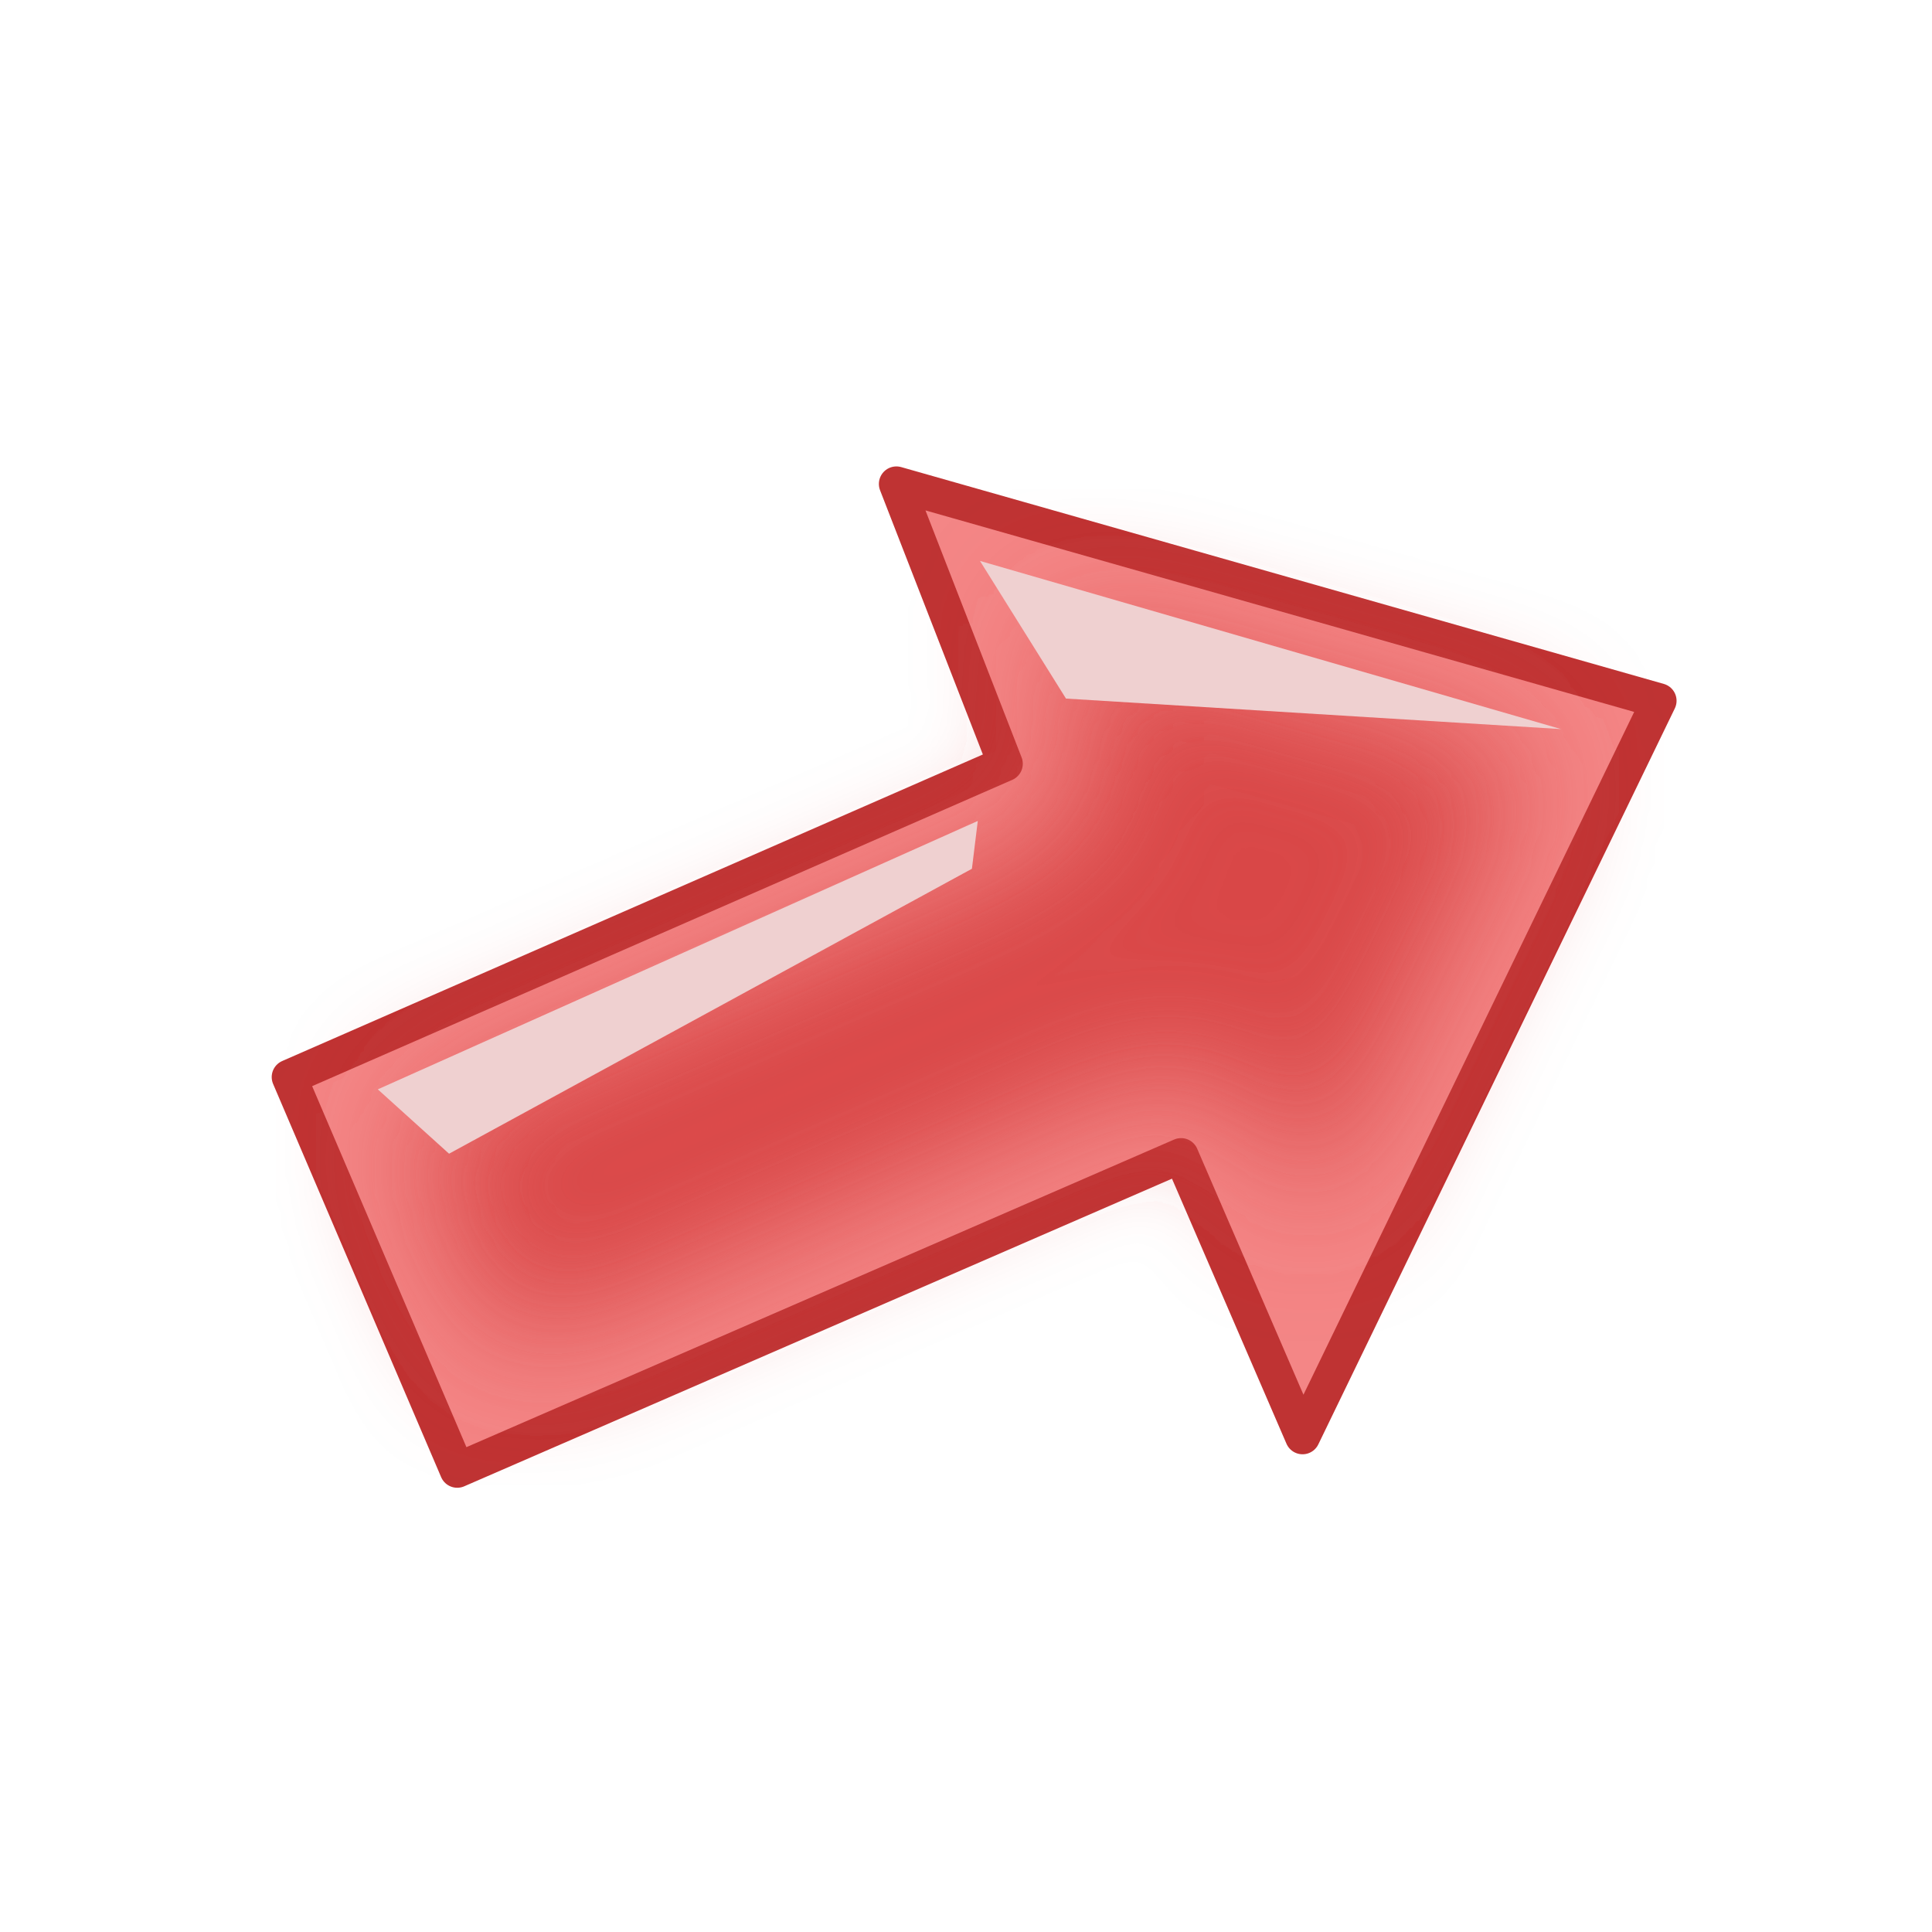
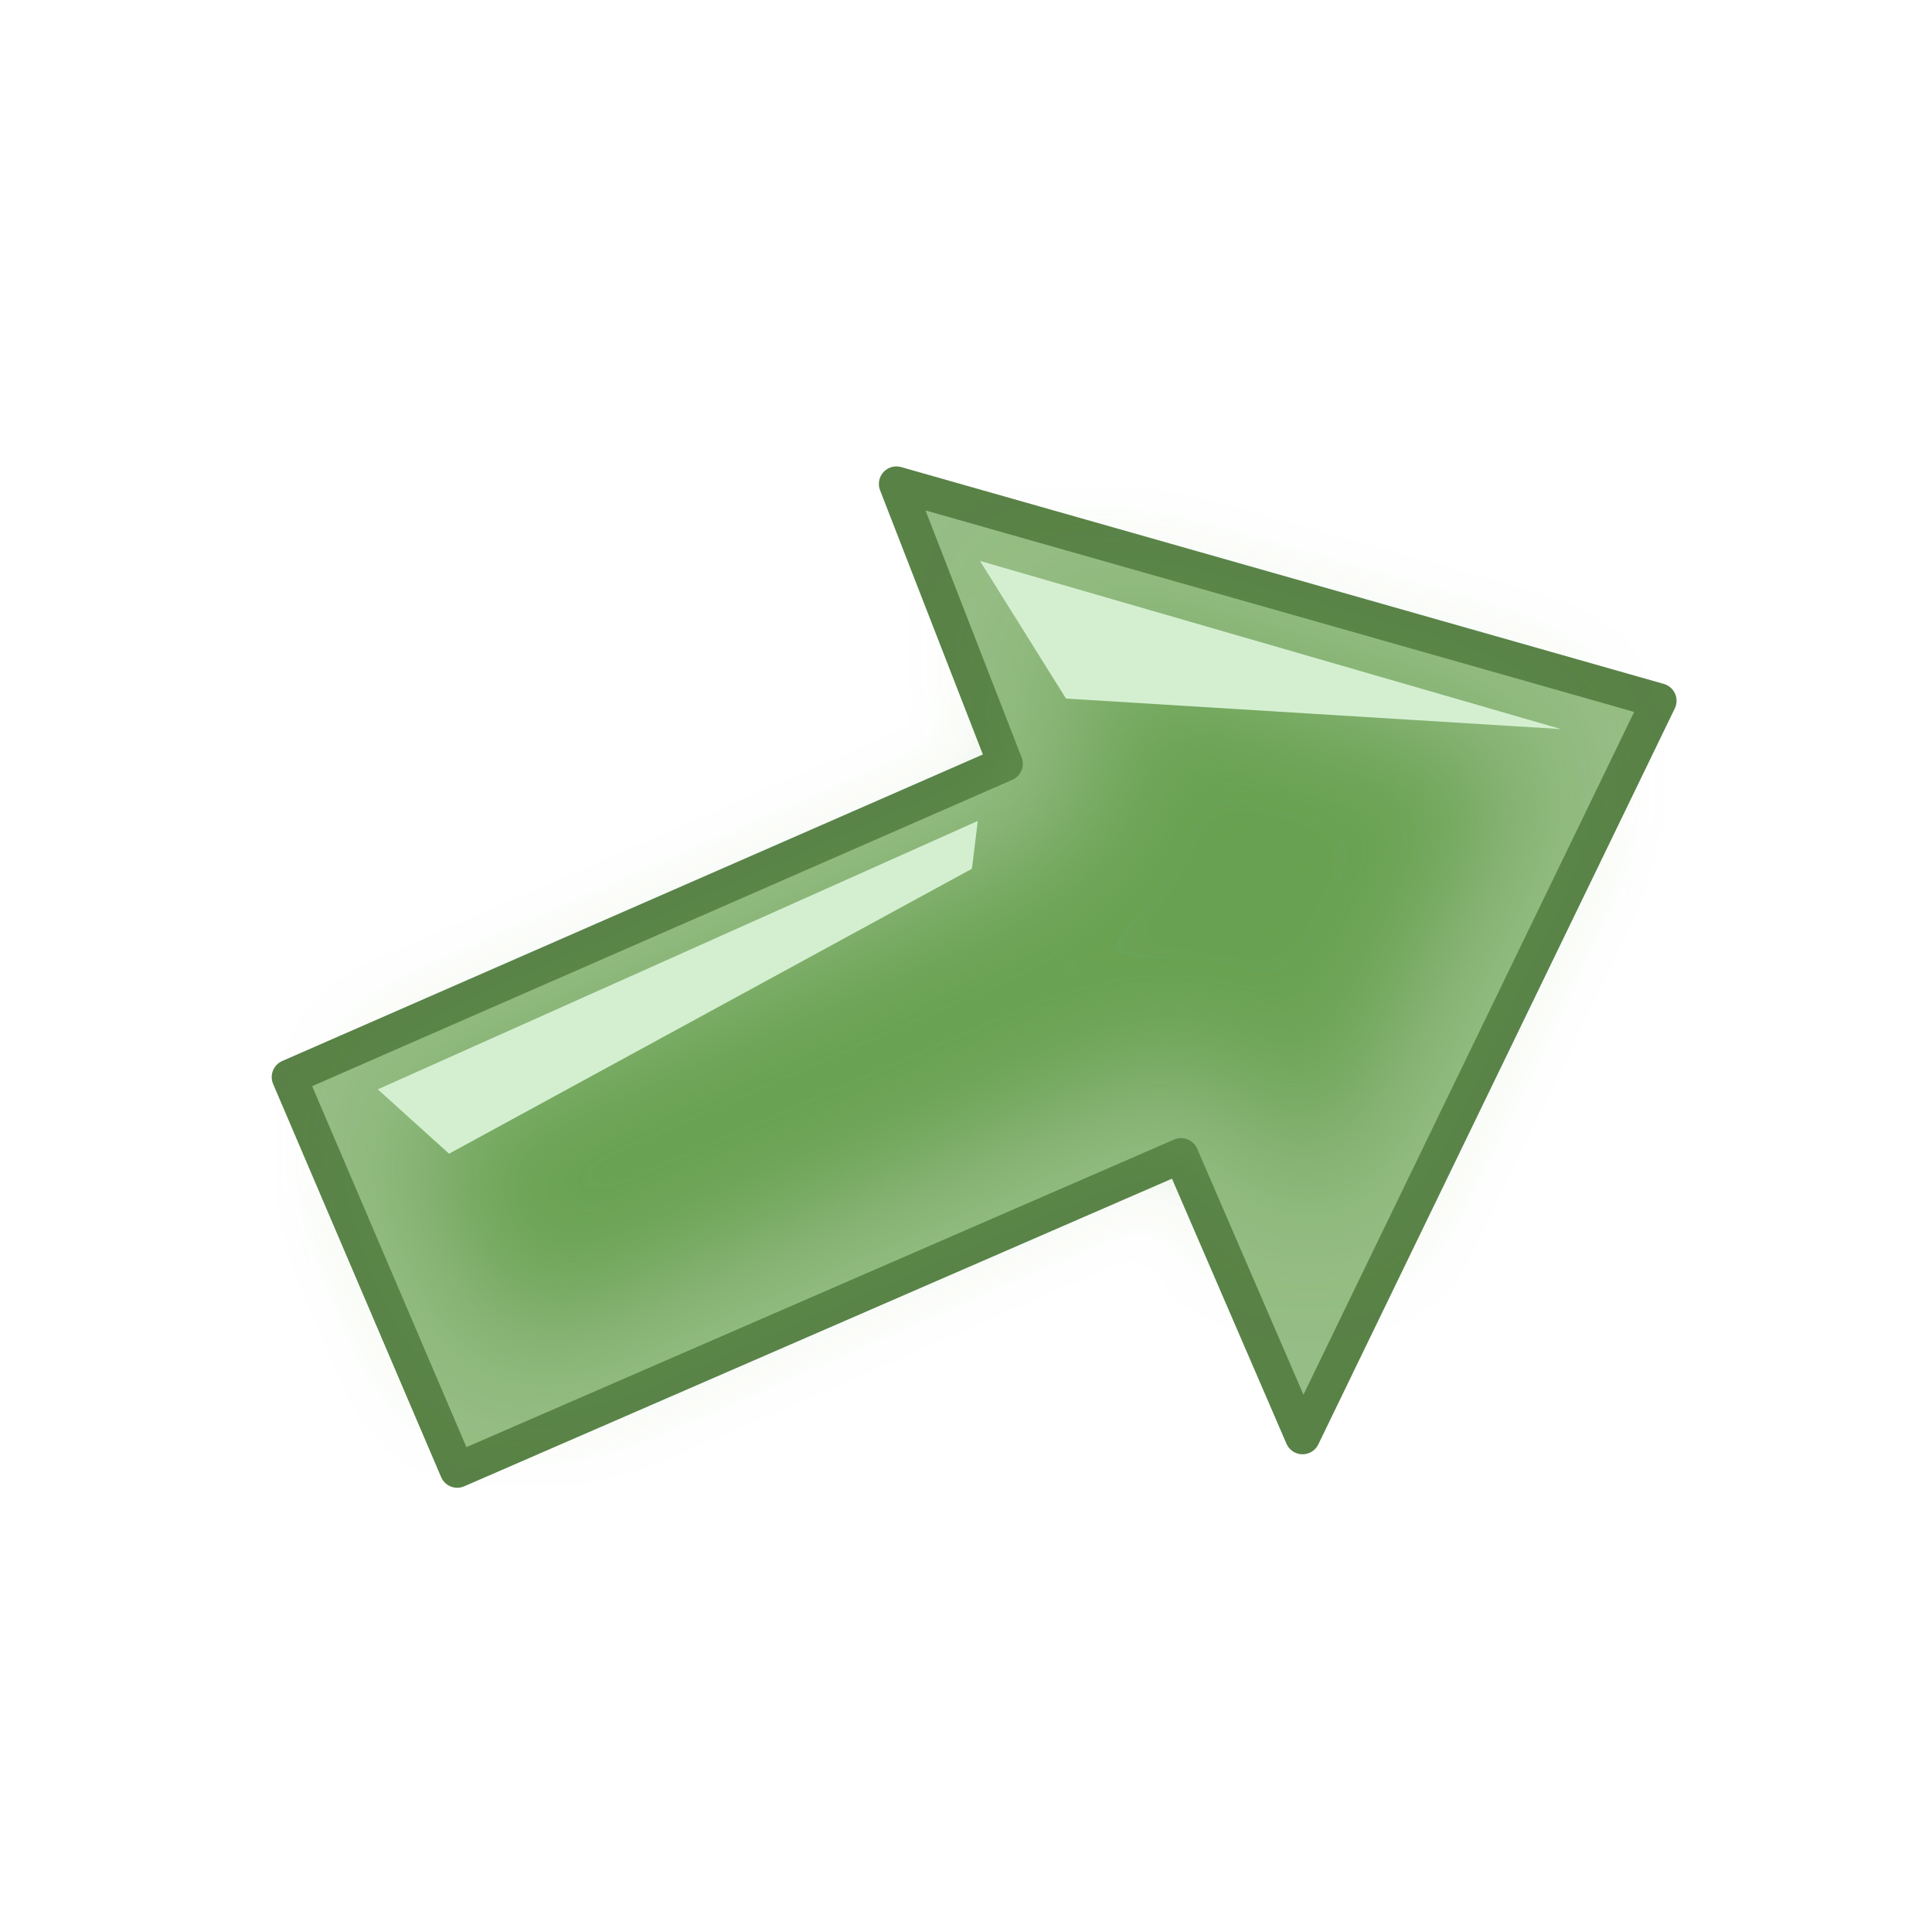
<svg xmlns="http://www.w3.org/2000/svg" width="90" height="90" id="svg2300" version="1.0">
  <defs id="defs2302">
    <filter x="-0.117" width="1.235" y="-0.18" height="1.361" id="filter4374">
      <feGaussianBlur stdDeviation="2.301" id="feGaussianBlur4376" />
-     </filter>
-     <filter x="-0.106" width="1.213" y="-0.104" height="1.208" id="filter4372">
-       <feGaussianBlur stdDeviation="1.559" id="feGaussianBlur4374" />
-     </filter>
-     <filter x="-0.315" width="1.631" y="-0.315" height="1.631" id="filter4488">
-       <feGaussianBlur stdDeviation="1.544" id="feGaussianBlur4490" />
    </filter>
    <clipPath clipPathUnits="userSpaceOnUse" id="clipPath3642">
      <rect style="opacity:1;fill:#f300a2;fill-opacity:0.321;stroke:none;stroke-width:7;stroke-linecap:butt;stroke-linejoin:miter;stroke-miterlimit:4;stroke-dasharray:none;stroke-opacity:1" id="rect3609" width="32.243" height="58.073" x="551.873" y="975.05" />
    </clipPath>
    <clipPath clipPathUnits="userSpaceOnUse" id="clipPath4785">
      <path id="path4787" d="M 126.715,349.267 C 126.575,344.031 123.355,341.985 119.243,341.115 C 115.092,340.235 113.289,337.353 113.631,330.876 L 108.877,333.79 L 109.002,349.4 L 126.715,349.267 z " style="fill:none;fill-opacity:0.75;fill-rule:evenodd;stroke:#000000;stroke-width:1px;stroke-linecap:butt;stroke-linejoin:miter;stroke-opacity:1" />
    </clipPath>
-     <filter x="-0.106" width="1.212" y="-0.141" height="1.282" id="filter5875">
-       <feGaussianBlur stdDeviation="2.842" id="feGaussianBlur5877" />
-     </filter>
    <clipPath clipPathUnits="userSpaceOnUse" id="clipPath5889">
      <path id="path5891" d="M 114.868,215.18 L 114.879,255.84 L 161.064,255.839 L 161.038,217.745 L 151.005,209.888 L 114.89,209.868 L 114.868,215.18 z " style="fill:none;fill-opacity:1;fill-rule:evenodd;stroke:#ee4747;stroke-width:0.27;stroke-linecap:butt;stroke-linejoin:round;stroke-miterlimit:4;stroke-dasharray:none;stroke-opacity:1" />
    </clipPath>
  </defs>
  <g id="layer1">
    <g id="g4698" transform="matrix(1.333159,0,0,1.33312,-203.8252,-57.06354)">
-       <path id="path4682" d="M 162.995,80.441 L 168.866,94.18 L 194.159,83.186 L 198.403,93.01 L 210.86,67.292 L 186.385,60.333 L 184.211,59.715 L 185.027,61.813 L 188.016,69.494 L 162.995,80.441 z " style="fill:#f48686;fill-opacity:1;fill-rule:evenodd;stroke:#bf3333;stroke-width:1.224;stroke-linecap:butt;stroke-linejoin:round;stroke-miterlimit:4;stroke-dasharray:none;stroke-opacity:1" />
-       <path transform="translate(-38.14343,-66.99619)" d="M 227.594,131.5 L 229.094,135.344 C 229.724,136.923 228.992,138.718 227.438,139.406 L 205.281,149.094 L 208.656,157.031 L 231.062,147.281 C 231.833,146.949 232.704,146.937 233.484,147.248 C 234.263,147.559 234.888,148.166 235.219,148.938 L 236.719,152.406 L 244.531,136.281 L 227.594,131.5 z " id="path4684" style="fill:#d94646;fill-opacity:1;fill-rule:evenodd;stroke:none;stroke-width:1.224;stroke-linecap:butt;stroke-linejoin:round;stroke-miterlimit:4;stroke-dasharray:none;stroke-opacity:1;filter:url(#filter4374)" />
-       <path style="fill:#efd0d0;fill-opacity:1;fill-rule:evenodd;stroke:none;stroke-width:1px;stroke-linecap:butt;stroke-linejoin:miter;stroke-opacity:1" d="M 187.055,71.491 L 166.09,80.87 L 166.09,80.87 L 168.58,83.119 L 186.85,73.162 L 187.055,71.491 z " id="path4690" />
-       <path style="fill:#efd0d0;fill-opacity:1;fill-rule:evenodd;stroke:none;stroke-width:1px;stroke-linecap:butt;stroke-linejoin:miter;stroke-opacity:1" d="M 187.132,62.405 L 190.137,67.215 L 207.433,68.281 L 187.132,62.405 z " id="path4692" />
+       <path id="path4682" d="M 162.995,80.441 L 168.866,94.18 L 194.159,83.186 L 198.403,93.01 L 210.86,67.292 L 186.385,60.333 L 184.211,59.715 L 185.027,61.813 L 188.016,69.494 L 162.995,80.441 z " style="fill:#96bd85;fill-opacity:1;fill-rule:evenodd;stroke:#598247;stroke-width:1.224;stroke-linecap:butt;stroke-linejoin:round;stroke-miterlimit:4;stroke-dasharray:none;stroke-opacity:1" />
+       <path transform="translate(-38.14343,-66.99619)" d="M 227.594,131.5 L 229.094,135.344 C 229.724,136.923 228.992,138.718 227.438,139.406 L 205.281,149.094 L 208.656,157.031 L 231.062,147.281 C 231.833,146.949 232.704,146.937 233.484,147.248 C 234.263,147.559 234.888,148.166 235.219,148.938 L 236.719,152.406 L 244.531,136.281 L 227.594,131.5 z " id="path4684" style="fill:#68a151;fill-opacity:1;fill-rule:evenodd;stroke:none;stroke-width:1.224;stroke-linecap:butt;stroke-linejoin:round;stroke-miterlimit:4;stroke-dasharray:none;stroke-opacity:1;filter:url(#filter4374)" />
+       <path style="fill:#d4efd0;fill-opacity:1;fill-rule:evenodd;stroke:none;stroke-width:1px;stroke-linecap:butt;stroke-linejoin:miter;stroke-opacity:1" d="M 187.055,71.491 L 166.09,80.87 L 166.09,80.87 L 168.58,83.119 L 186.85,73.162 L 187.055,71.491 z " id="path4690" />
+       <path style="fill:#d4efd0;fill-opacity:1;fill-rule:evenodd;stroke:none;stroke-width:1px;stroke-linecap:butt;stroke-linejoin:miter;stroke-opacity:1" d="M 187.132,62.405 L 190.137,67.215 L 207.433,68.281 L 187.132,62.405 z " id="path4692" />
    </g>
  </g>
</svg>
